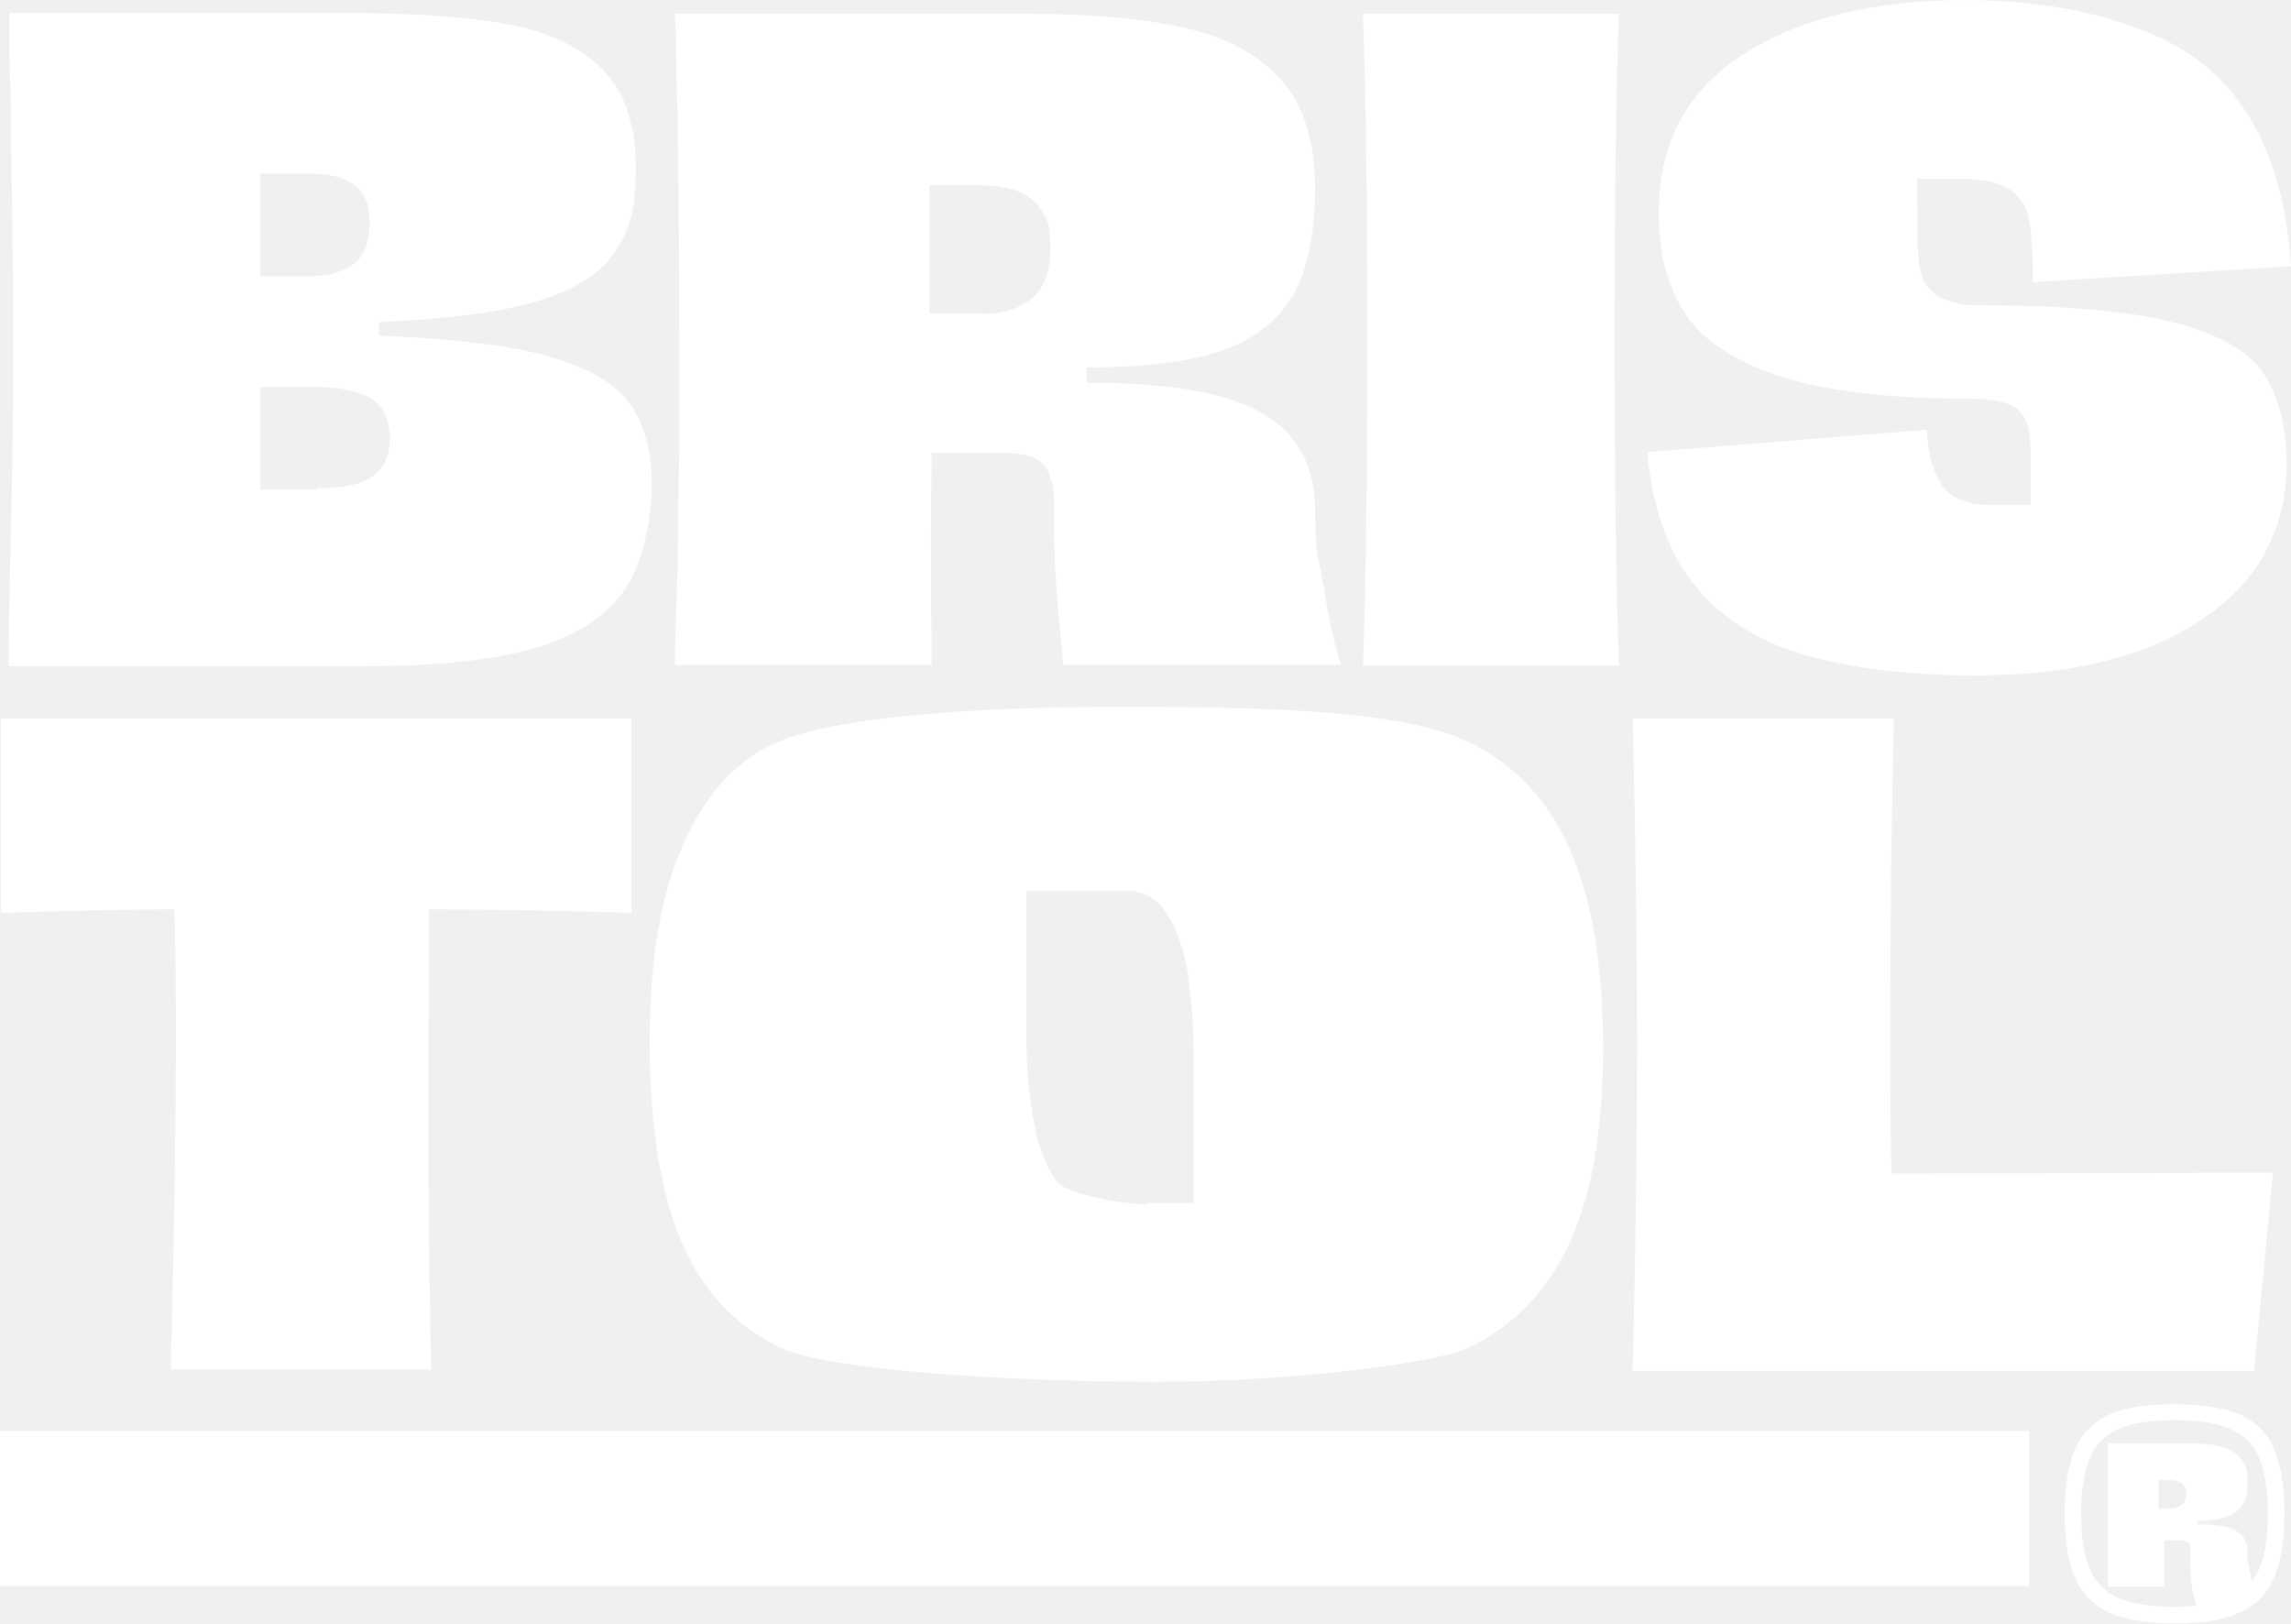
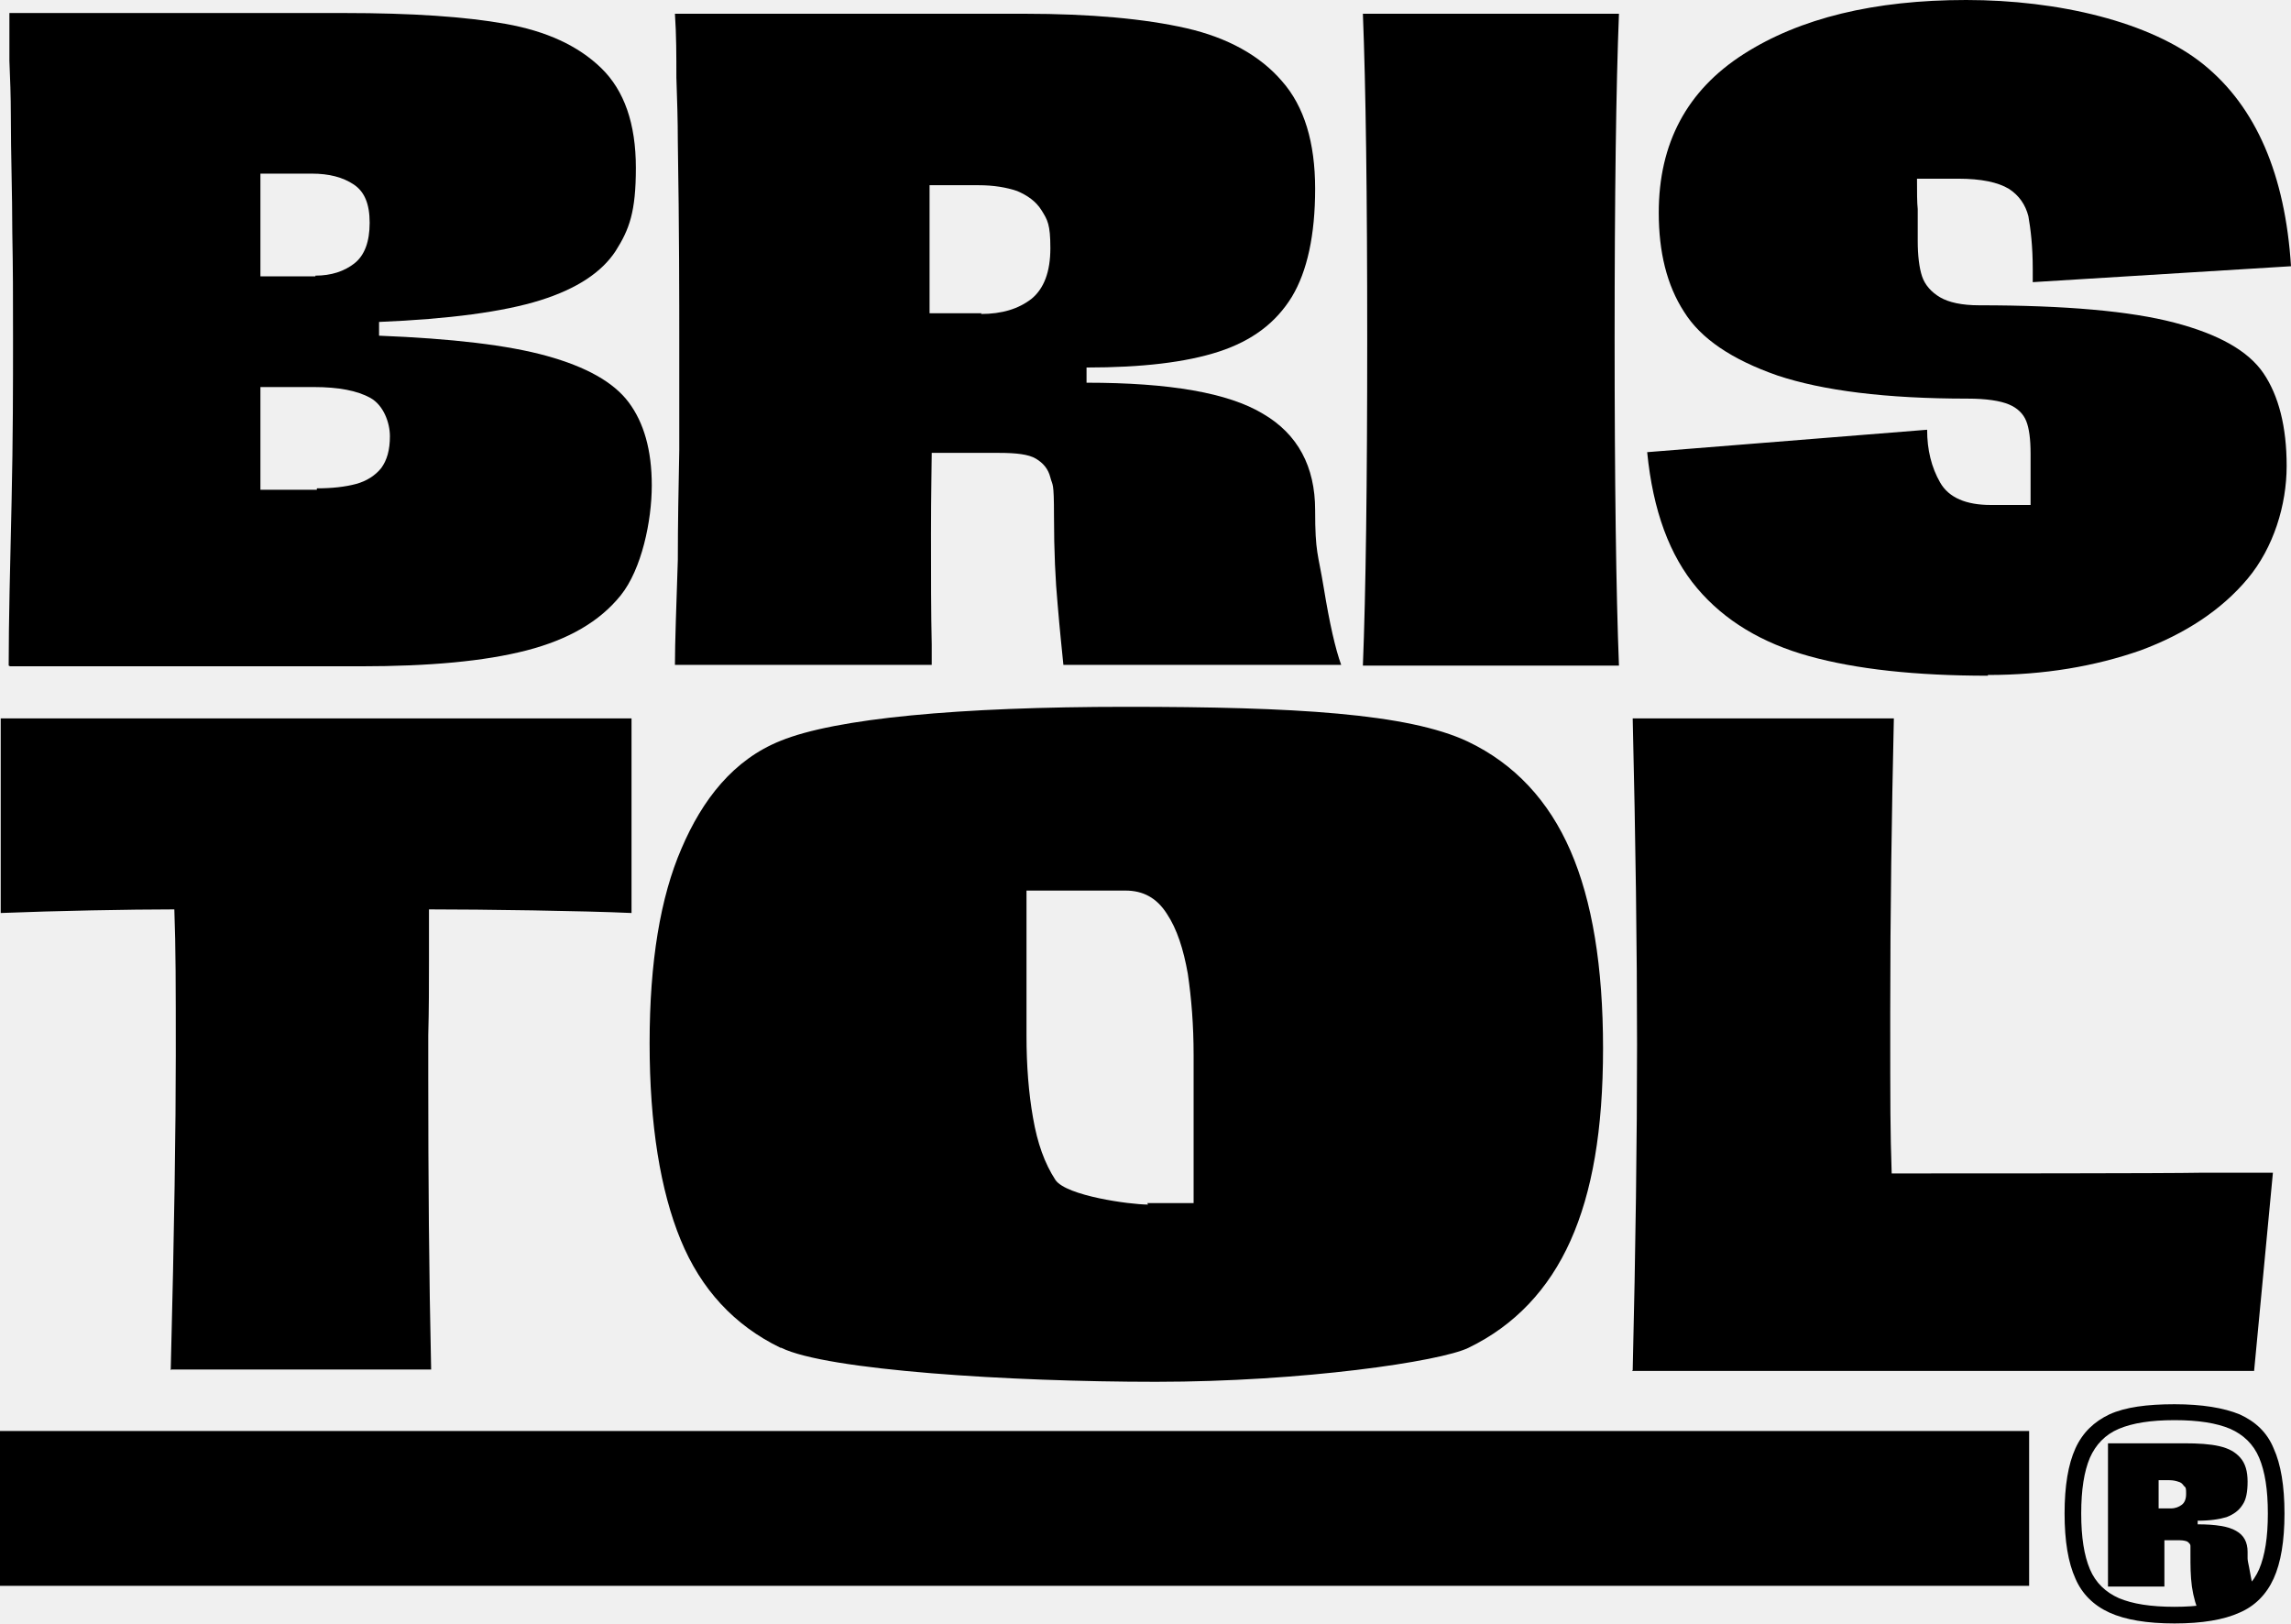
<svg xmlns="http://www.w3.org/2000/svg" id="Layer_2" data-name="Layer 2" viewBox="0 0 316.7 224.4">
  <defs>
    <style>
      .cls-1 {
-         fill: #fff;
+         fill: #000;
      }
    </style>
  </defs>
  <g id="Layer_1-2" data-name="Layer 1">
    <g>
      <g>
        <path class="cls-1" d="M1.2,92c0-6.2.2-13.7.4-22.6.2-8.8.2-16.3.2-22.6s0-9.4-.1-14.7c0-5.3-.2-10.7-.2-16.1,0-2.7-.1-5.2-.2-7.6V1.8h46.3c9.3,0,16.7.5,22.3,1.5s10,3,13.2,6.1,4.8,7.7,4.8,13.8-.9,8.5-2.8,11.5c-1.9,2.9-5.3,5.2-10.4,6.8-5.1,1.6-12.6,2.6-22.3,3v1.9c10.1.4,17.8,1.3,23.2,2.8s9.2,3.6,11.3,6.4,3.2,6.6,3.2,11.5-1.4,11.6-4.3,15.2c-2.9,3.6-7.2,6.1-13,7.6s-13.4,2.2-23,2.2H1.4l-.2-.1ZM43.6,38.1c2.2,0,4-.6,5.4-1.7s2.1-3,2.1-5.6-.7-4.3-2.2-5.3-3.4-1.5-5.8-1.5h-7.1v14.2h7.6v-.1ZM43.8,67.5c2.1,0,3.9-.2,5.4-.6s2.7-1.2,3.5-2.2c.8-1.1,1.2-2.5,1.2-4.4s-.9-4.3-2.7-5.3c-1.8-1-4.4-1.5-7.8-1.5h-7.4v14.2h7.8v-.2Z" />
        <path class="cls-1" d="M93.3,92c0-3.3.2-8.2.4-14.6,0-5,.1-10.1.2-15.2v-15.2c0-5.1,0-15.3-.2-27.4,0-3-.1-6-.2-8.9,0-3,0-5.9-.2-8.8h48.3c9.2,0,16.7.7,22.4,2s10.2,3.8,13.2,7.3c3.1,3.5,4.6,8.5,4.6,14.9s-1.1,11.4-3.2,14.9c-2.2,3.6-5.5,6.1-10.1,7.6s-10.7,2.2-18.3,2.2v2.1c11.5,0,19.6,1.4,24.4,4.3,4.8,2.8,7.2,7.3,7.2,13.3s.4,5.9,1.2,10.8,1.6,8.4,2.4,10.6h-38.4c-.2-2-.5-4.8-.8-8.4-.3-3.2-.5-7.3-.5-12.2s-.2-4.1-.5-5.3c-.3-1.2-1-2-2-2.6s-2.7-.8-5.1-.8h-9.3c0,1.6-.1,5.3-.1,11.2s0,11,.1,15.3v2.8h-35.5v.1ZM135.6,43.4c2.9,0,5.2-.7,7-2.1,1.7-1.4,2.6-3.7,2.6-7s-.4-3.9-1.2-5.2c-.8-1.3-2-2.1-3.4-2.7-1.5-.5-3.2-.8-5.4-.8h-6.7v17.7h7.2l-.1.1Z" />
        <path class="cls-1" d="M188.4,92c.4-10,.6-25,.6-45.1s-.2-35-.6-45h35.4c-.4,10-.6,25-.6,44.9s.2,35.1.6,45.2h-35.4Z" />
        <path class="cls-1" d="M274.8,93.4c-10,0-18.2-.9-24.7-2.7-6.5-1.8-11.7-4.9-15.5-9.4s-6.1-10.7-6.9-18.8l38.7-3.1c0,2.8.6,5.2,1.8,7.3,1.2,2.1,3.6,3.1,7,3.1h5.5v-7.1c0-2-.2-3.5-.6-4.5-.4-1-1.2-1.8-2.4-2.3s-3.1-.8-5.7-.8c-11.3,0-20-1.1-26.3-3.2-6.3-2.2-10.6-5.1-12.9-8.8-2.4-3.7-3.5-8.3-3.5-13.7,0-9.6,3.9-16.9,11.7-21.9s18.1-7.5,30.8-7.5,25.5,3,32.8,8.9,11.3,15.3,12.1,27.9l-35.7,2.2v-1.8c0-3.2-.3-5.6-.6-7.3-.4-1.6-1.3-2.9-2.7-3.8-1.5-.9-3.8-1.4-7-1.4h-5.7c0,1.9,0,3.3.1,4.2v4.4c0,2,.2,3.7.6,4.9.4,1.2,1.3,2.2,2.5,2.9,1.2.7,3,1.1,5.4,1.1,11.9,0,20.9.8,27,2.4s10.2,3.9,12.3,7,3.2,7.4,3.2,12.8-1.8,11.3-5.4,15.6c-3.6,4.3-8.6,7.6-14.8,9.9-6.3,2.2-13.3,3.4-21.1,3.4v.1Z" />
      </g>
      <g>
        <path class="cls-1" d="M23.6,189.4c.5-19.4.7-33.8.7-43.5s0-14.8-.2-20.2c-6.1,0-16.5.2-24,.5v-26.9h87.2v26.9c-6.5-.3-20.6-.5-28-.5v7.1c0,3.3,0,6.7-.1,10.3v5.9c0,13.6.1,27,.4,40.3H23.7l-.1.1Z" />
        <path class="cls-1" d="M107.9,186.3c-6.4-3.1-11-8.1-13.8-14.9s-4.3-15.9-4.3-27.2,1.5-20.2,4.4-26.9c2.9-6.8,7.2-12.3,13.7-14.9,7.6-3.1,24.6-4.7,47.8-4.7s38.9.9,47.2,4.8c6.5,3.1,11.2,8.2,14.2,15.1s4.5,16,4.5,27.3-1.5,19.9-4.5,26.6-7.7,11.7-14.1,14.8c-3.9,1.9-23,4.7-43.2,4.7s-45.5-1.6-51.8-4.7h-.1ZM158.6,166.3h6.4v-20.5c0-4.1-.3-7.8-.8-11.2-.6-3.4-1.5-6.2-2.9-8.3-1.4-2.2-3.3-3.2-5.7-3.2h-13.7v20.1c0,4.1.3,7.9.9,11.3.6,3.5,1.6,6.3,3.1,8.6,1.5,2.2,10.3,3.4,12.8,3.4l-.1-.2Z" />
        <path class="cls-1" d="M225.7,189.4c.4-16.8.6-31.8.6-45s-.2-28.3-.6-45.1h36.1c-.3,13.3-.5,26.8-.5,40.6s0,16,.2,22.3c9.1,0,38.3,0,42.8-.1h9.9l-2.6,27.4h-86l.1-.1Z" />
      </g>
      <rect class="cls-1" y="197.8" width="280.5" height="21.4" />
      <path class="cls-1" d="M300.6,224.4c-3.8,0-6.8-.5-9-1.5s-3.8-2.6-4.7-4.7c-1-2.2-1.5-5.2-1.5-9s.5-6.8,1.5-9,2.6-3.7,4.7-4.7c2.2-1,5.2-1.4,9-1.4s6.8.5,9,1.4c2.2,1,3.8,2.5,4.7,4.7,1,2.2,1.5,5.2,1.5,9s-.5,6.8-1.5,9-2.6,3.8-4.7,4.7c-2.2,1-5.2,1.5-9,1.5ZM300.6,222.1c3.2,0,5.8-.4,7.7-1.2,1.9-.8,3.2-2.2,4-4,.8-1.9,1.2-4.4,1.2-7.7s-.4-5.8-1.2-7.7c-.8-1.9-2.2-3.2-4-4-1.9-.8-4.4-1.2-7.7-1.2s-5.8.4-7.7,1.2c-1.9.8-3.2,2.2-4,4-.8,1.9-1.2,4.4-1.2,7.7s.4,5.8,1.2,7.7c.8,1.9,2.2,3.2,4,4,1.9.8,4.4,1.2,7.7,1.2ZM291.4,219.1v-19.6h10.5c2,0,3.6.1,4.9.4,1.3.3,2.2.8,2.9,1.6.7.8,1,1.9,1,3.3s-.2,2.5-.7,3.2c-.5.8-1.2,1.3-2.2,1.7-1,.3-2.3.5-4,.5v.5c2.5,0,4.3.3,5.3.9,1.1.6,1.6,1.6,1.6,2.9s0,.5,0,.9c0,.3.1.7.2,1.2.4,2.2.7,3.6.9,4.2l-7.6,2.7c-.6-1.4-1-2.8-1.2-4.2-.2-1.5-.2-2.9-.2-4.4s0-.9,0-1.2-.2-.4-.4-.6c-.2-.1-.6-.2-1.1-.2h-2.1v6.4h-7.8v-.2ZM300.1,208.5c.6,0,1.1-.2,1.5-.5s.6-.8.6-1.5,0-.9-.3-1.1c-.2-.3-.4-.5-.8-.6-.3-.1-.7-.2-1.2-.2h-1.5v3.9h1.7Z" />
    </g>
  </g>
</svg>
